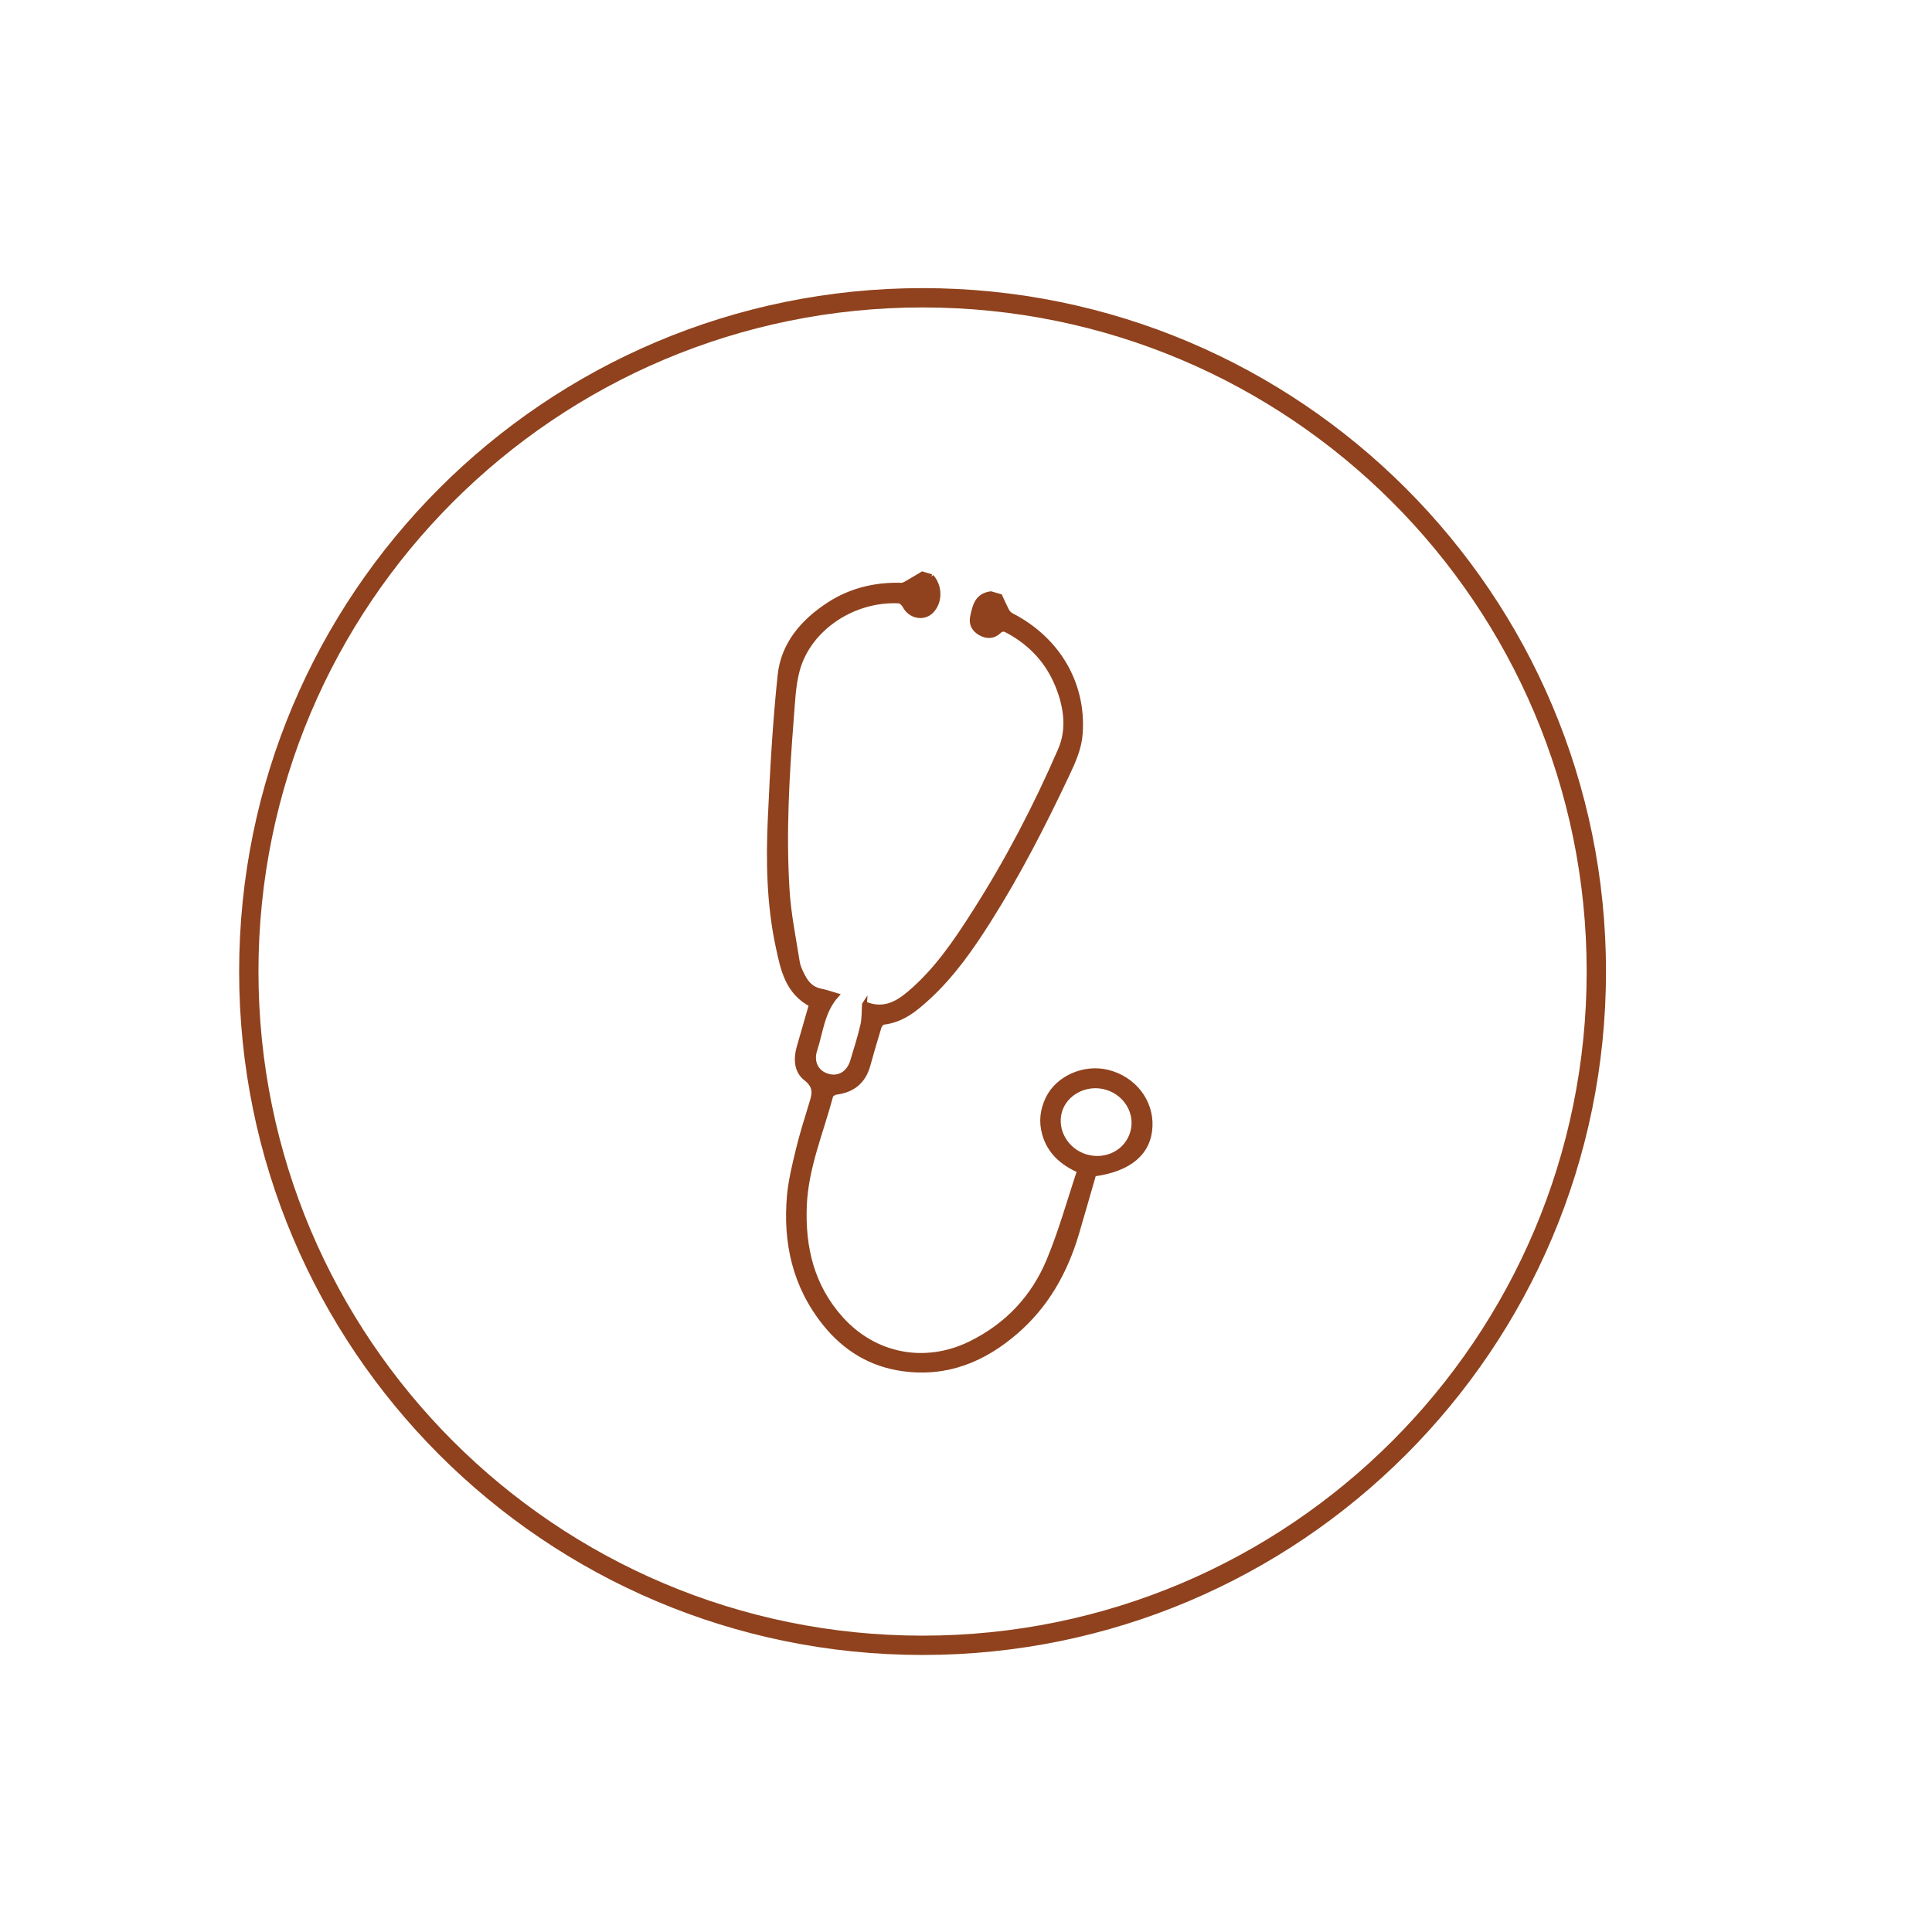
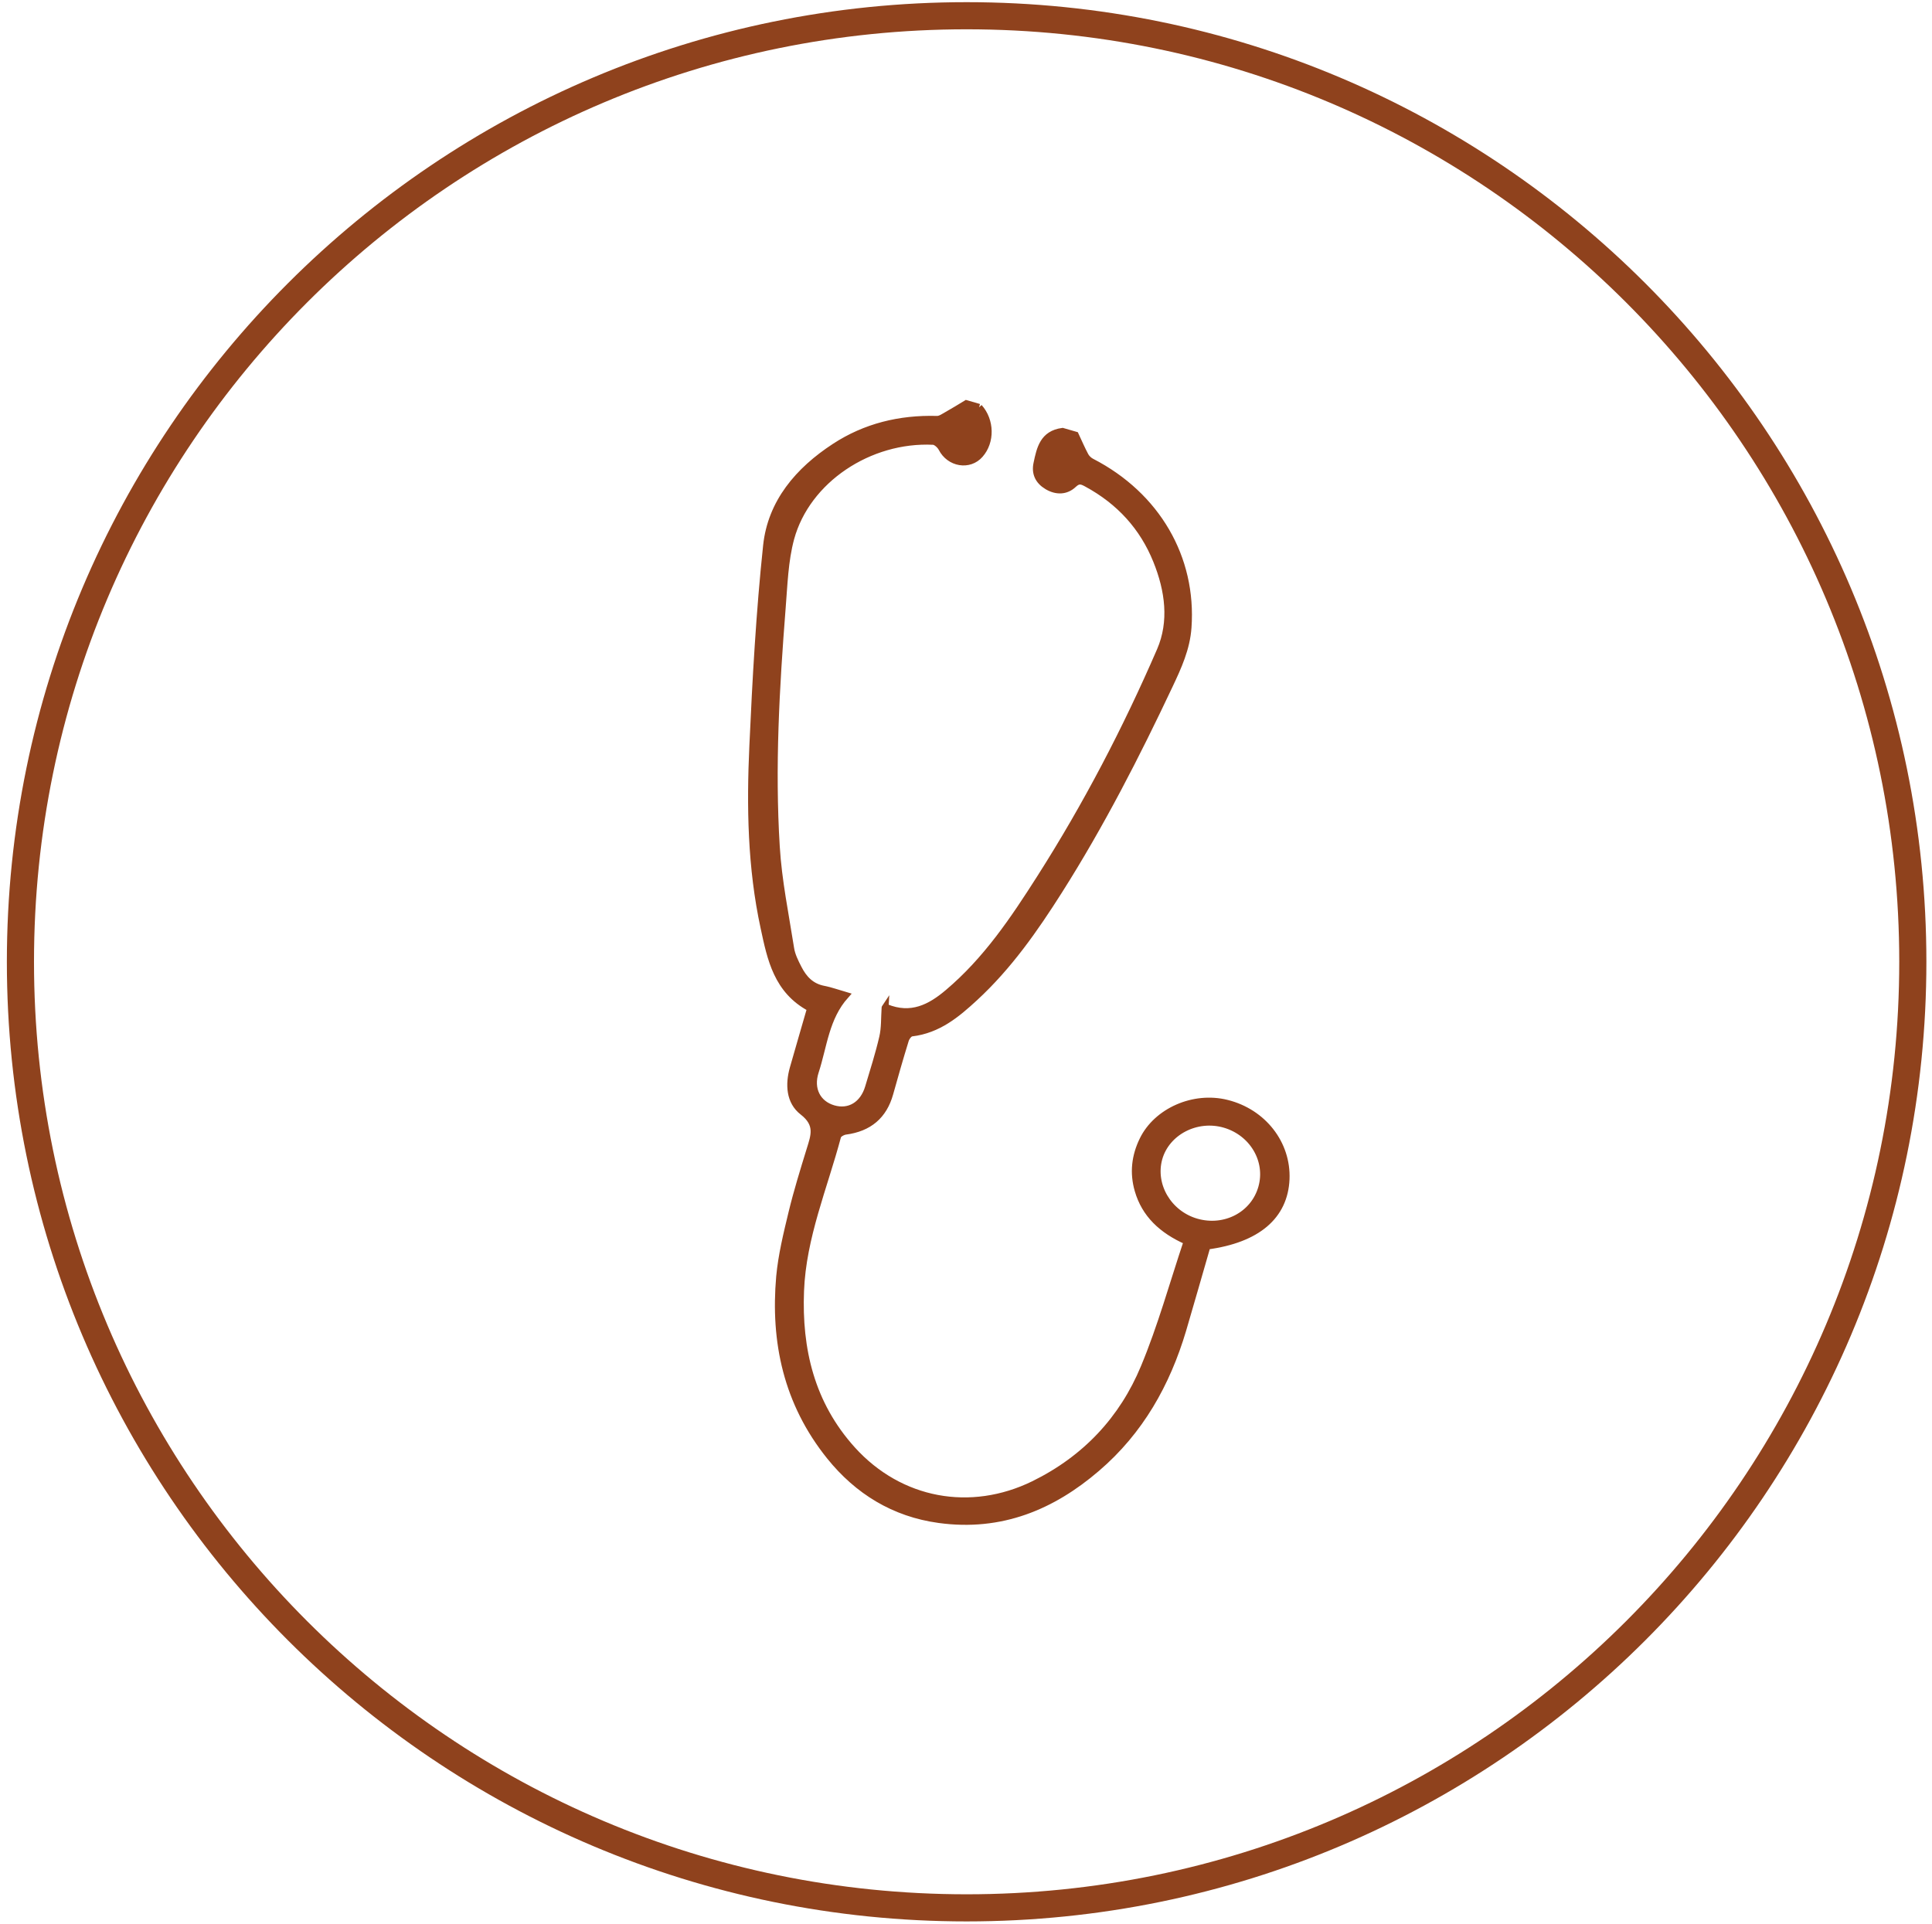
- <svg xmlns="http://www.w3.org/2000/svg" version="1.1" id="Calque_1" x="0px" y="0px" width="100px" height="100px" viewBox="0 0 100 100" enable-background="new 0 0 100 100" xml:space="preserve">
+ <svg xmlns="http://www.w3.org/2000/svg" version="1.1" id="Calque_1" x="0px" y="0px" width="71.208px" height="70.917px" viewBox="12.125 14.833 71.208 70.917" enable-background="new 12.125 14.833 71.208 70.917" xml:space="preserve">
  <g>
    <circle fill="none" stroke="#8F421D" stroke-miterlimit="10" cx="47.752" cy="50.287" r="34.874" />
    <rect x="12.17" y="14.705" fill="none" width="71.165" height="71.164" />
    <path fill="#8F421D" stroke="#8F421D" stroke-width="0.25" stroke-miterlimit="10" d="M48.211,29.846   c0.439,0.491,0.453,1.268,0.034,1.743c-0.396,0.455-1.124,0.328-1.409-0.231c-0.058-0.111-0.206-0.249-0.316-0.254   c-2.355-0.114-4.657,1.416-5.247,3.574c-0.224,0.828-0.247,1.714-0.317,2.578c-0.229,2.922-0.397,5.849-0.216,8.788   c0.075,1.253,0.333,2.501,0.529,3.749c0.038,0.253,0.163,0.502,0.283,0.736c0.193,0.377,0.462,0.678,0.934,0.768   c0.251,0.047,0.496,0.139,0.804,0.228c-0.735,0.823-0.802,1.862-1.113,2.812c-0.21,0.646,0.079,1.191,0.664,1.362   c0.588,0.171,1.104-0.141,1.295-0.792c0.182-0.609,0.377-1.216,0.52-1.835c0.081-0.345,0.062-0.715,0.088-1.091   c-0.004,0.006,0.021-0.02,0.036-0.015c0.926,0.383,1.637,0.009,2.288-0.544c1.415-1.195,2.42-2.696,3.392-4.221   c1.707-2.677,3.169-5.484,4.426-8.386c0.462-1.065,0.308-2.221-0.137-3.319c-0.497-1.234-1.357-2.183-2.569-2.839   c-0.188-0.103-0.303-0.142-0.486,0.029c-0.273,0.261-0.629,0.274-0.973,0.069c-0.326-0.197-0.457-0.481-0.379-0.84   c0.115-0.543,0.228-1.087,0.944-1.183c0.159,0.045,0.316,0.091,0.475,0.137c0.12,0.256,0.231,0.516,0.364,0.765   c0.049,0.089,0.141,0.178,0.237,0.225c2.397,1.236,3.737,3.542,3.553,6.105c-0.054,0.771-0.364,1.451-0.687,2.133   c-1.221,2.588-2.527,5.137-4.066,7.566c-0.896,1.414-1.858,2.792-3.111,3.948c-0.658,0.607-1.346,1.187-2.324,1.302   c-0.091,0.009-0.196,0.152-0.229,0.255c-0.203,0.658-0.392,1.317-0.577,1.981c-0.228,0.807-0.762,1.271-1.638,1.385   c-0.105,0.016-0.263,0.104-0.284,0.189c-0.503,1.889-1.288,3.713-1.365,5.699c-0.083,2.141,0.378,4.162,1.91,5.855   c1.752,1.932,4.356,2.408,6.682,1.271c1.922-0.943,3.281-2.413,4.066-4.306c0.628-1.504,1.062-3.086,1.585-4.65   c-0.933-0.412-1.553-1.004-1.807-1.884c-0.185-0.64-0.116-1.254,0.176-1.853c0.514-1.057,1.872-1.662,3.096-1.355   c1.336,0.332,2.241,1.492,2.186,2.801c-0.06,1.361-1.061,2.218-2.913,2.467c-0.298,1.024-0.589,2.06-0.895,3.092   c-0.588,1.973-1.566,3.724-3.171,5.098c-1.635,1.404-3.524,2.205-5.814,1.891c-1.665-0.228-2.997-1.055-4.023-2.328   c-1.59-1.977-2.064-4.233-1.854-6.626c0.074-0.796,0.267-1.582,0.455-2.362c0.189-0.781,0.428-1.551,0.665-2.321   c0.154-0.503,0.33-0.93-0.263-1.392c-0.496-0.382-0.522-1.018-0.357-1.605c0.208-0.734,0.425-1.468,0.639-2.215   c-1.237-0.656-1.469-1.829-1.713-2.964c-0.483-2.226-0.518-4.478-0.414-6.72c0.111-2.461,0.247-4.923,0.506-7.368   c0.169-1.591,1.17-2.771,2.52-3.651c1.122-0.732,2.386-1.045,3.762-1.007c0.128,0.004,0.262-0.099,0.384-0.165   c0.236-0.133,0.467-0.275,0.697-0.415C47.895,29.757,48.054,29.802,48.211,29.846 M58.626,58.61   c0.282-0.989-0.323-2.023-1.357-2.327c-1.041-0.306-2.156,0.273-2.43,1.26c-0.268,0.984,0.352,2.033,1.377,2.332   C57.269,60.18,58.341,59.621,58.626,58.61" />
  </g>
</svg>
